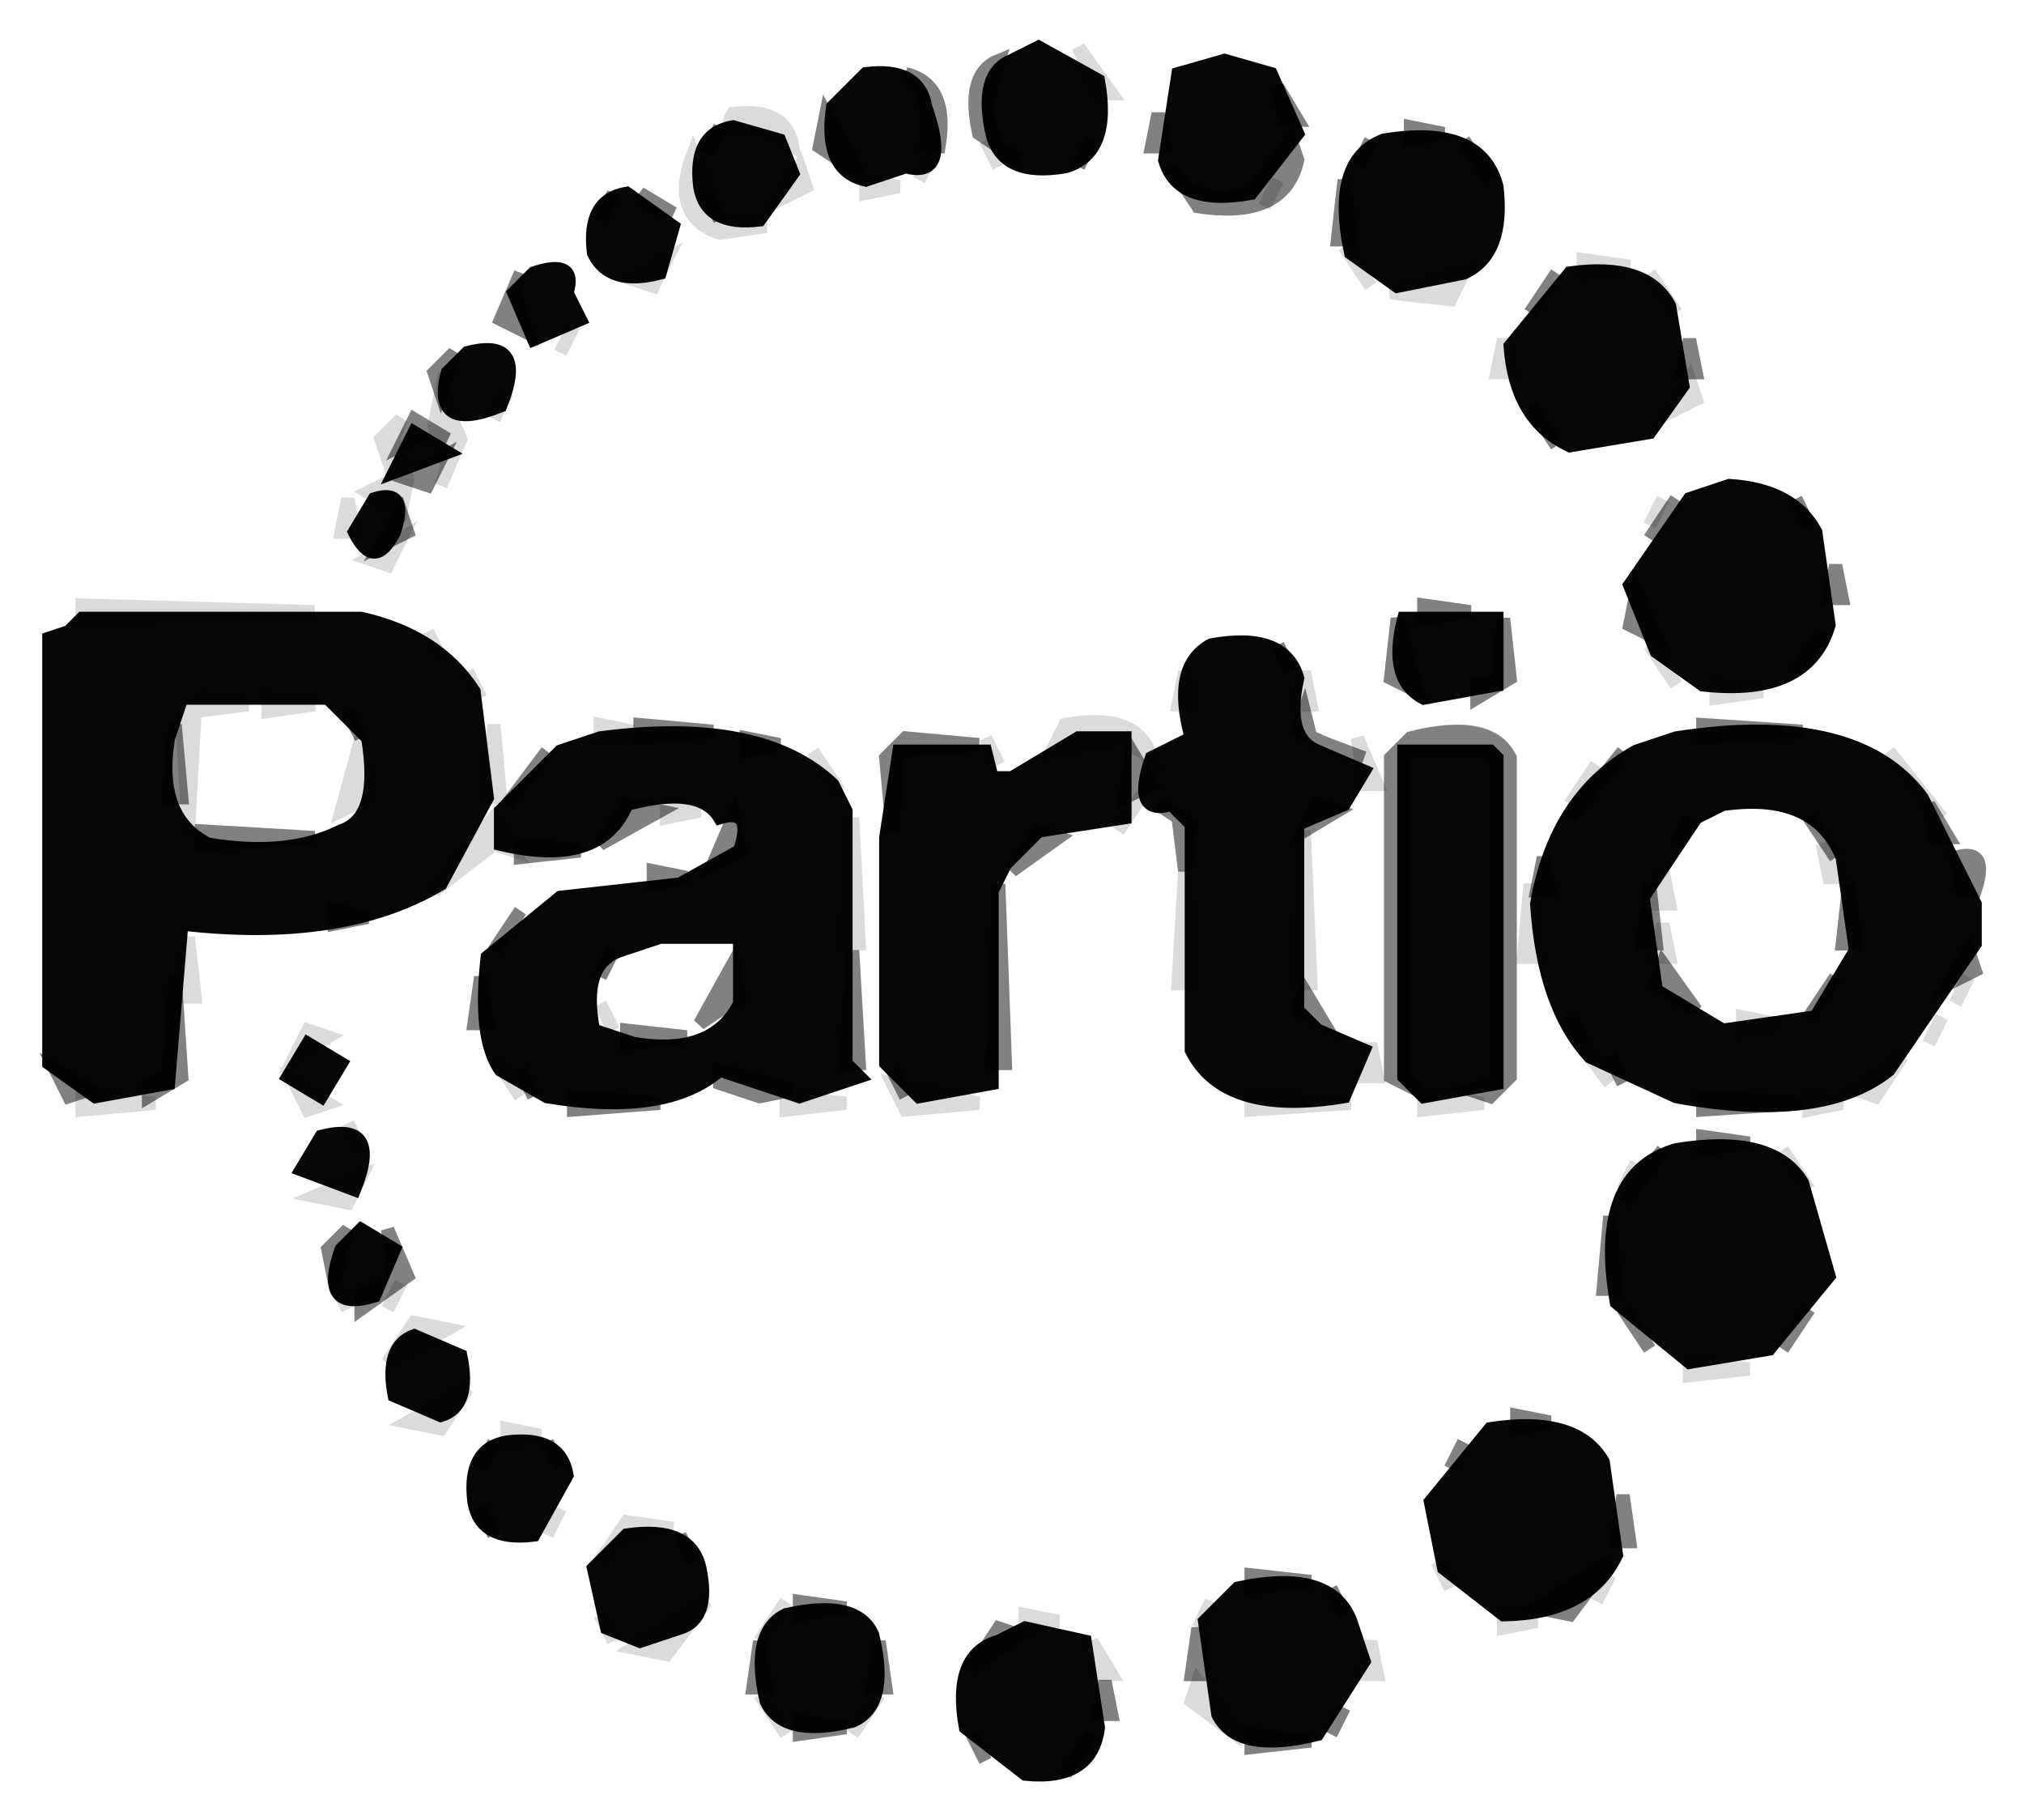
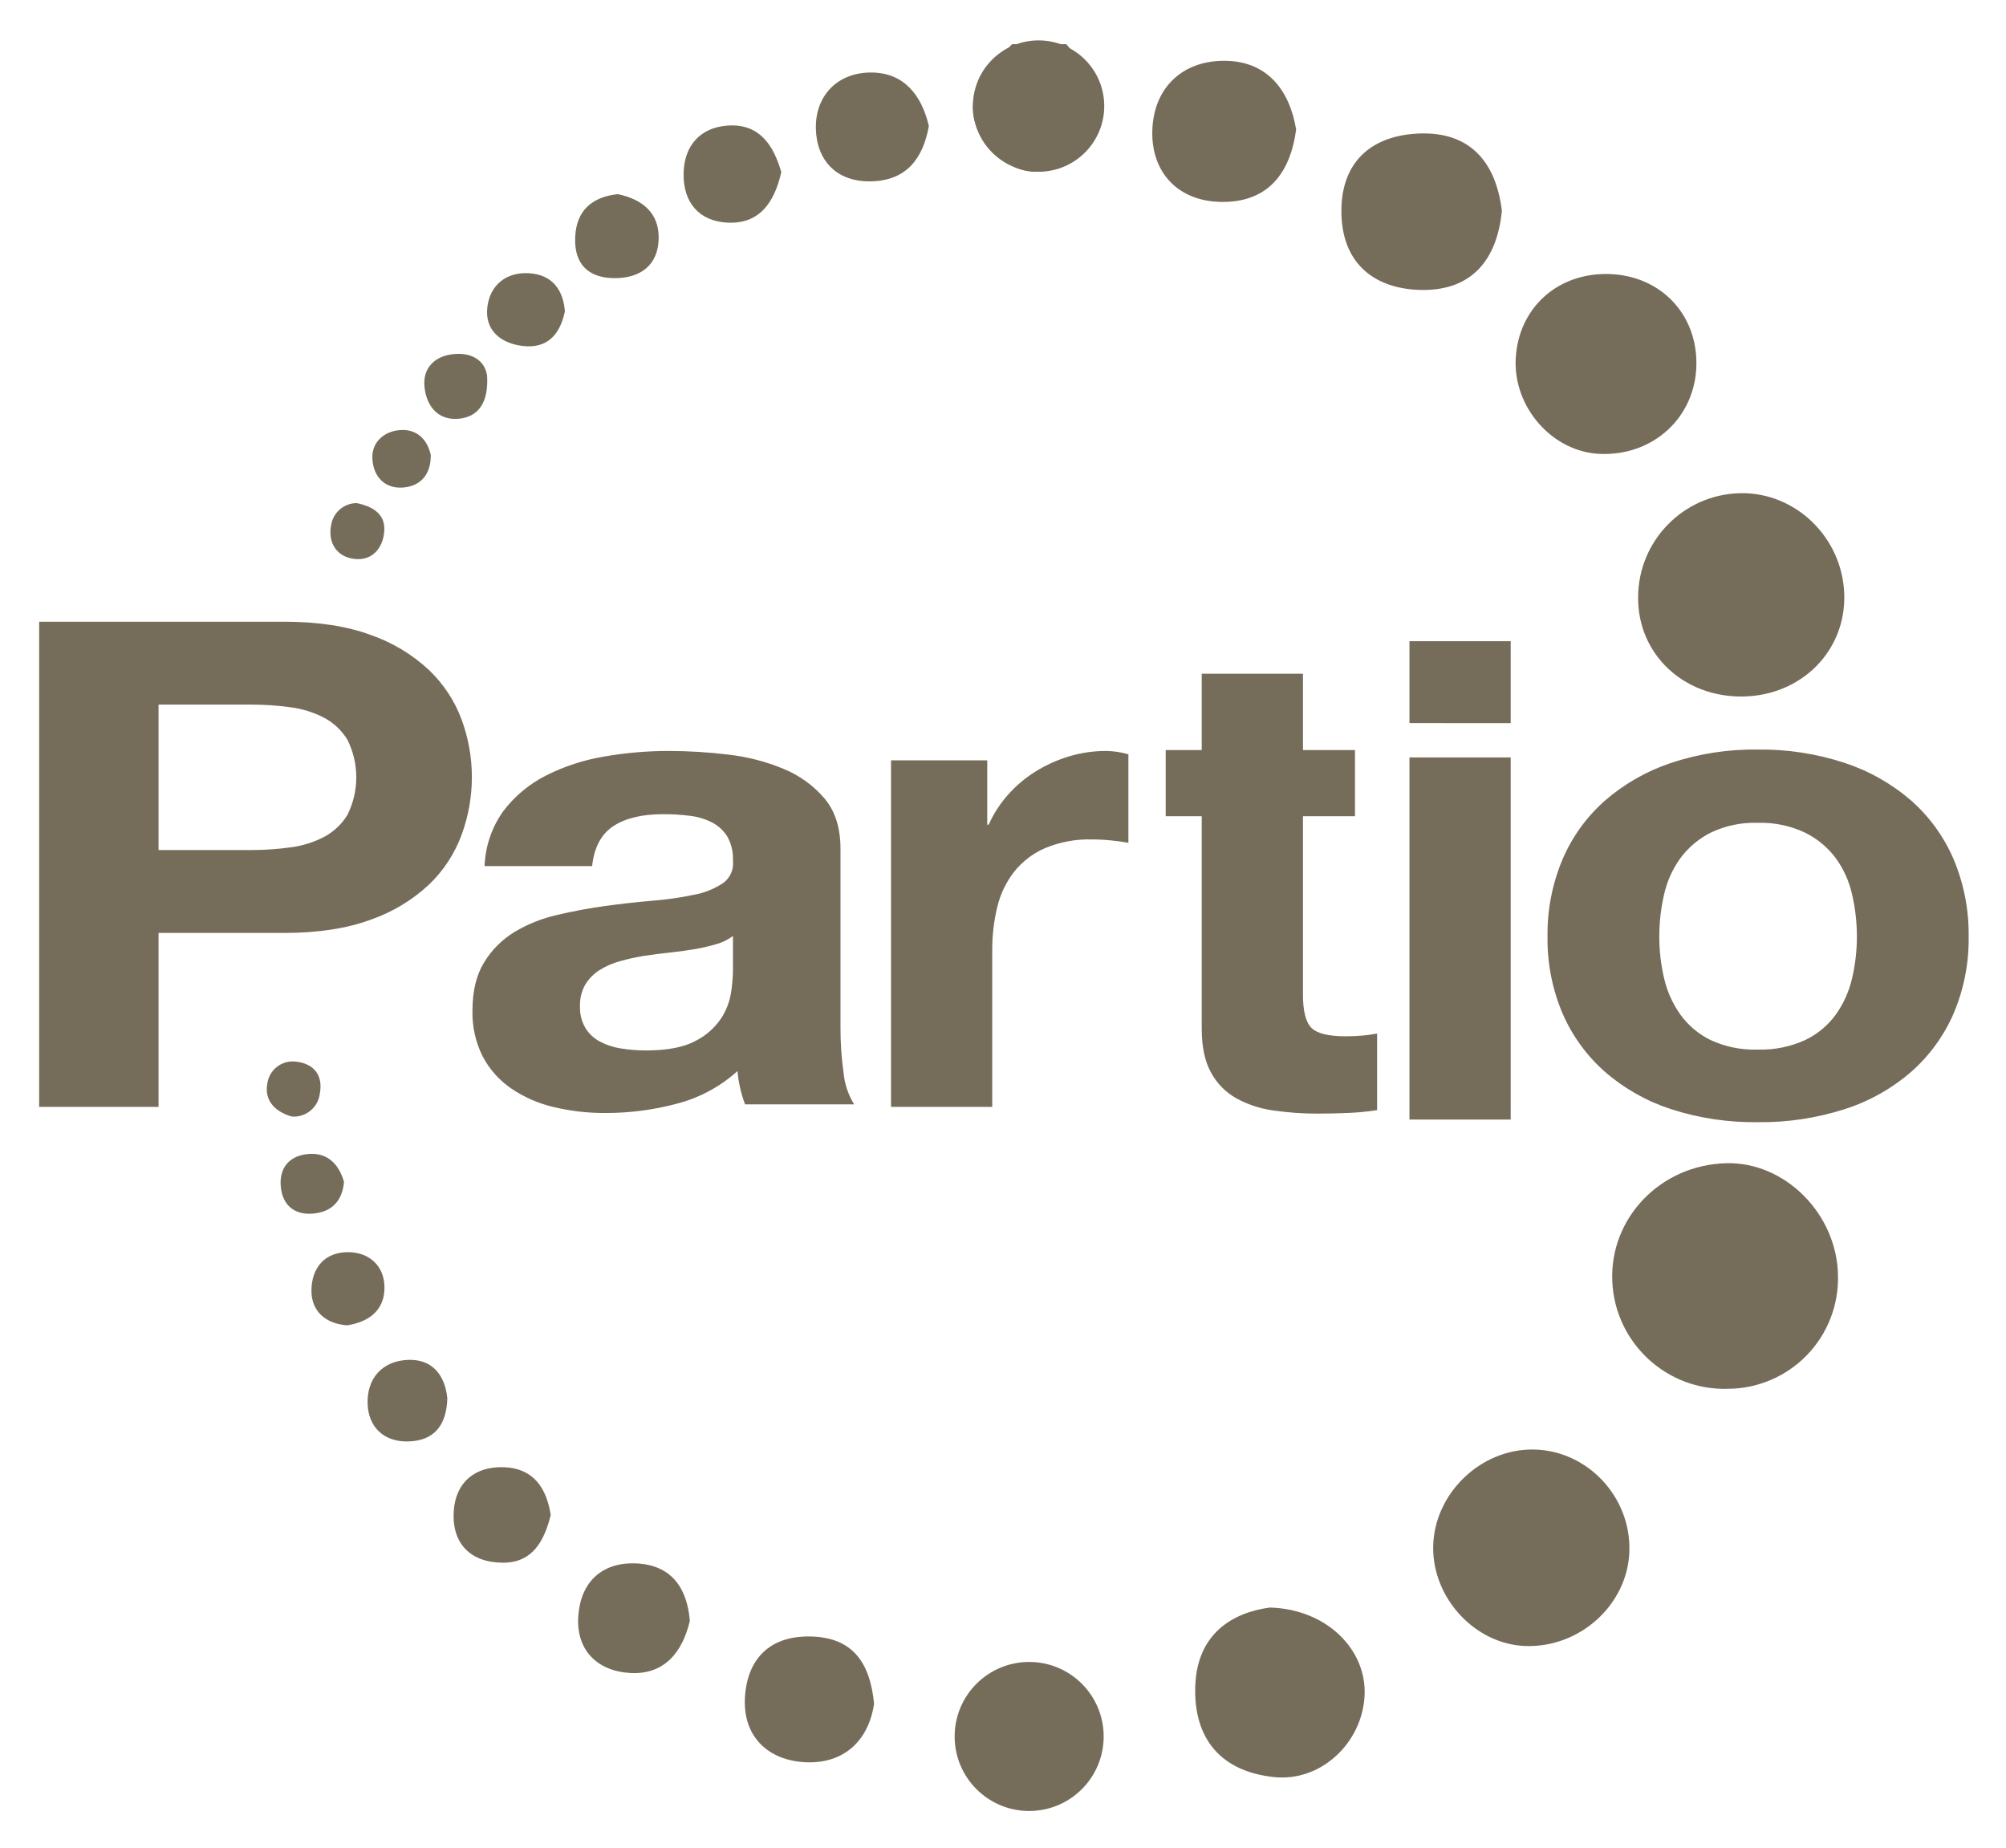
- <svg xmlns="http://www.w3.org/2000/svg" role="img" viewBox="50.32 -3.55 152.36 136.99">
-   <path stroke="#000" d="M128.5 0l4.5 2.5q1 5.5-2.5 6.5-4.7.8-5.5-2.5-1-4.5 1.5-5.5l2-1zm14 1l3.5 1 2 4.5-3.5 4.5q-5.5 1-6.5-2.5l1-6.5 3.5-1zm-27 1q4-.5 4.5 2.5 1.9 5.4-1.5 4.5l-3 1q-3.2-.7-2.5-5.5l2.5-2.5zm-10 4l3.5 1 1 2.5-2.5 3.5q-4 .5-4.5-2.5-.5-4 2.5-4.5zm49 1q7.3-1.2 8.5 3.5.6 5.1-2.5 6.5l-5 1-3.5-2.5q-1.5-7 2.5-8.5zm-57 4l3.5 2.5-1 3.5q-3.8 1-5-1.5-.5-4 2.5-4.5zm-7 6q3.3-1.1 2.5 1.5l1 2-3.5 1.5-1.5-3.5 1.5-1.5zm78 0q5.8-.8 7.5 2.5l1 6-2.5 3.5-6 1q-4.1-1.9-4.5-7.5l4.5-5.5zm-83 6q4.6-1.2 2.5 4-5.2 2.1-4-2.5l1.5-1.5zm-4 6l2.5 1.5-4 1.5 1.5-3zm99 4q4.8.3 6.5 3.5l1 7q-1.6 5.4-9.5 4.5l-3.5-2.5-2-5 4.5-6.5 3-1zm-102 1q2.6-.8 1.5 2.5-1.5 3-3 0l1.5-2.5zm-22 9h21q5.8 1.3 8.5 5.5l1 8-3.5 6.5q-7.4 4.4-19.5 3l-1 12-5.5 1-3.5-2.5v-32l1.5-.5 1-1zm7.5 6l-1 3q-1 6 3 8 6 1 10-1 3-1 2-7l-3-3H64zm92-6h7v5l-5.5 1q-2.7-1.4-1.5-6zm-14.5 2q5.5-1 6.5 2.5-1 4.5 1.5 5.5l3.5 1.5-1.5 2.5-3.5 1.5v14l1.5 1.5 3.5 1.5-1.5 3.5q-9 1.5-11.5-3.5v-17l-1.5-1.5q-3 .9-1.5-3.5l3-1.5q-1.5-5.4 1.5-7zm-46 7q12.1-1.6 17.5 3.5l1 2v19l1 1-4.5 1.5-6-2q-4 3.5-13 2L88 77q-1.7-2.4-1-8.5l5.5-4.5 9-1 4.5-2.5q1.1-3.3-1.5-2.5-1.5-2.5-7-1-2 4.8-9.5 3v-2.5l4.5-4.5 3-1zm4.5 15l-3 1q-3 1-2 6l3 1q6 1 8-3v-5h-6zm31.5-15h3.5v6l-6.5 1-2.5 2.5-1 2V78l-5.5 1-2.5-2.5v-17l1-6.5h6.5l.5 2h1.5l5-3zm45 0q13.6-2.1 18.5 4.5l4 8v3l-6.5 9.5q-5 4-16 2l-6.5-3q-3.5-3.8-4-11.5 1.4-8.1 7.5-11.5l3-1zm3.5 5l-2 1-4 6 1 7 5 3 7-1 3-5-1-7q-2-5-9-4zm-24-4h6.5l.5.5V78l-5.5 1-1.5-1.5V53zM73.5 75l2.5 1.5-1.5 2.5-2.5-1.5 1.5-2.5zm1 7q4.6-1.2 2.5 4l-4-1.5 1.5-2.5zm102 1q7.3-1.2 9.5 2.5l2 7-4.5 5.5-6 1-5.5-4.5q-1.7-9.7 4.5-11.5zm-99 6l2.5 1.5-1.5 3.5q-4.2 1.3-2.5-3.5l1.5-1.5zm4 8l3.5 1.5q.8 3.8-1.5 4.5l-3.5-1.5q-.7-3.7 1.5-4.5zm81 7q6.5-1 8.5 2.5l1 7q-2.1 4.4-8.5 4.5l-4.5-3.5-1-5 4.5-5.5zm-74 1q4-.5 4.5 2.5l-2.5 4.5q-4 .5-4.5-2.5-.5-4 2.5-4.5zm9 7q4.8-.7 5.5 2.5.8 3.8-1.5 4.5l-3 1-2.5-1-1-4.5 2.5-2.5zm46 4q7-1.5 8.5 2.5l1 3-3.5 5.5q-6 1.5-7.5-1.5l-1-7 2.5-2.5zm-34 2q5.3-1.2 6.5 1.5 1.3 5.3-1.5 6.5-5.2 1.3-6.5-1.5-1.2-5.2 1.5-6.5zm18 1l4.5 1 1 6.5q-.5 4-5.5 3.5l-4.5-3.5q-1-5.5 2.5-6.5l2-1z" opacity=".976" />
-   <path stroke="#000" d="M125.5 1l-.5 1.5q-1 5 2 6l-3-2Q123 2 125.5 1zm-7 1q3.3.8 2.5 5.5h-1q.5-4.7-1.5-5.5zm28 1l1.5 2.5h-1l-.5-2.5zm-34 2l2.5 4.5-3-2 .5-2.5zm25 0l.5 2.5h-1l.5-2.5zm-33 1l-1 2 1-2zm52 0l2.5.5-2.5.5V6zm-24 1l-1 2 1-2zm15 0l.5 1.5q-1 4.5-7.5 3.5l-2-3q1 3 6 2l3-4zm6 0l-1 2 1-2zm7 0l2 3-2-3zm-9 3l.5 4.5h-1l.5-4.5zm-55 1l-1 2 1-2zm2 0l2.5 1.5-1.5-.5-1-1zm5 0l1 2-1-2zm-14 6l-.5 1.5 1 3-2-1 1.5-3.5zm78 0l-2 3 2-3zm10 5l.5 2.5h-1l.5-2.5zm-93 1l-.5 1.5-.5 1.5-.5-1.5 1.5-1.5zm81 4l2 3-2-3zm-84 1l2.5 1.5-1.5-.5-2 1 1-2zm2 3l-1 2-1.5-.5 2.5-1.5zm93 3l-2 3 2-3zm9 0l1 2-1-2zm-105 1l.5 1.5-2 1 1.5-2.5zm108 4l.5 2.5h-1l.5-2.5zm-15 2l1.5 3.5-2-1 .5-2.5zm-16 1l3.5.5-3.5.5v-1zm-2 1l1.5 5.5-2-1 .5-4.5zm8 0l.5 4.5-2.5 1.5v-1h1.5l.5-5zm24 1l-2 3 2-3zm-41 1l1 2-1-2zm-70 5l1 2-1-2zm72 0l.5 2 4 1.5-1.5-.5-3.5-1.5.5-1.5zm-85 1l.5 5.5h-1l.5-5.5zm35 0l5.5.5-5.5.5v-1zm80 0l7.5.5-7.5.5v-1zm-72 1l2.5.5-2.5.5v-1zm12 0l5.5.5-6 .5-.5 6-.5-5.5 1.5-1.5zm38 0q6-1.5 7.5 1.5v24l-1.5 1.5-1.5-.5 2-.5V53.5l-.5-.5H156v24.5l1 1-2-1v-24l1.5-1.5zm-65 1l-3 4 3-4zm44 0l1.5 2.5-2 1 .5-3.5zm37 0l-4 5 4-5zm-75 4l2.5.5-4.5 2.5 2-3zm40 0l2.5 1.5-.5 3.5-.5-4-1.5-1zm12 0l1.5.5-2.5 1.5 1-2zm46 0l1.5 2.5h-1l-.5-2.5zm-90 1l.5 2.5-2 1 1.5-3.5zm72 0l-1 2 1-2zm9 0l2 3-2-3zm-121 1l8.5.5-8.5.5v-1zm63 0l1.5.5-3.5 2.5 2-3zm-39 1l4.5.5-4.5.5v-1zm77 1l.5 2.5h-1l.5-2.5zm31 0q2.6-.8 1.5 2.5h-1l-.5-2.5zm-98 1l2.5.5-2.5.5v-1zm26 1l.5 13.5h-1l.5-13.5zm49 0l.5 4.5h-1l.5-4.5zm15 0l.5 4.5h-1l.5-4.5zm-114 2l2.5.5-2.5.5v-1zm14 0l-2 3 2-3zm7 3l-1 2 1-2zm18 0l.5 8.5h-1l.5-8.5zm84 0l.5 1.5-2 1 1.5-2.5zm-93 1l.5 2.5-3 2 2.5-4.5zm70 0l2.5 3.5-3-2 .5-1.5zm-112 1l.5 7.5-2.5 1.5v-1l1.5-.5.5-7.5zm23 0l.5 3.5h-1l.5-3.5zm102 0l-2 3 2-3zm-40 1l1.5 2.5-2-1 .5-1.5zm20 2l1 2-1-2zm-71 1l4.5.5-4.5.5v-1zm74 2l1 2-1-2zm-117 1l2.5 1.5-1.5.5-1-2zm35 0l1 2-1-2zm15 0l5.5 1.5-2.5.5-3-1v-1zm13 0l1 2-1-2zm-24 2l6.5.5-6.5.5v-1zm85 0l7.5.5-7.5.5v-1zm0 3l3.5.5-3.5.5v-1zm-3 1l-3 4 3-4zm-4 5l.5 5.5h-1l.5-5.5zm-95 1l-.5 1.5-.5 2.5-.5-2.5 1.5-1.5zm3 0l1.5 3.5-3.5 2.5v-1l2.5-1.5-.5-3.5zm93 6l2 3-2-3zm14 0l-2 3 2-3zm-22 8l2.5.5-2.5.5v-1zm-77 2l-1 2 1-2zm4 0l1 2-1-2zm69 0l-1 2 1-2zm12 4l.5 3.5h-1l.5-3.5zm-86 1l1 2-1-2zm15 2l1 2-1-2zm70 2l-3 4-2.5-.5 5.5-3.5zm-27 1l4.5.5-4.5.5v-1zm6 1l1 2-1-2zm-40 1l3.5.5-3.5.5v-1zm15 2l1.5.5-3.5 2.5 2-3zm15 0l.5 3.5h-1l.5-3.5zm-33 1l.5 3.5h-1l.5-3.5zm9 0l.5 3.5h-1l.5-3.5zm17 3l.5 2.5h-1l.5-2.5zm18 2l-1 2 1-2zm-41 1l3.5.5-3.5.5v-1zm13 1l1 2-1-2zm9 0l-2 3 2-3zm12 0l4.5.5-4.5.5v-1z" opacity=".494" />
-   <path stroke="#000" d="M131.5 0l2.5 3.5h-1L131.5 0zm-26 5q4-.5 4.5 2.5L107.5 6q-3 .5-2-1zm19 2l1 2-1-2zm-22 1l2 5 3.5.5-3.5.5q-3.8-1.3-2-6zm18 0l-1 2 1-2zm-10 1l.5 1.5-2 1 1.5-2.5zm5 1l2.5.5-2.5.5v-1zm31 0l-1 2 1-2zm5 5l2 3-2-3zm-51 1l-1 2-1.5-.5 2.5-1.5zm69 0l3.5.5-3.5.5v-1zm-9 1l-1 2-4.5-.5 5.5-1.5zm14 0l2 3-2-3zm-81 4l-1 2 1-2zm70 1l.5 2.5h-1l.5-2.5zm14 3l.5 1.5-2 1 1.5-2.5zm-94 1l1.5 3.5-1.5 3.5.5-1.5-1-3 .5-2.5zm5 0l-1 2 1-2zm-8 2l-.5 1.5 1 3-.5 2.5-2.5-1.5 2-1-1-3 1.5-1.5zm-4 6l.5 2.5h-1l.5-2.5zm99 0l-1 2 1-2zm-95 3l-1 2-1.5-.5 2.5-1.5zm-24 5l17.5.5-17.5.5v-1zm26 2l1 2-1-2zm92 1l2 3-2-3zm-89 2l1 2-1-2zm54 0l.5 2.5h-1l.5-2.5zm9 0l.5 2.5h-1l.5-2.5zm31 1l3.5.5-3.5.5v-1zm-114 1l3.5.5-4 .5-.5 9-.5-8.5 1.5-1.5zm5 0l3.5.5-3.5.5v-1zm17 2l.5 5.5h-1l.5-5.5zm8 0l2.5.5-2.5.5v-1zm35 0q5.5-1 6.5 2.5l-2.5-1.5-5 1 1-2zm-53 1l.5 4.5-2 1 1.5-5.5zm47 0l1 2-1-2zm28 0l1.5 3.5h-1l-.5-3.5zm-41 1l2 3-2-3zm81 0l4 5-4-5zm-22 1l-2 3 2-3zm-34 2l-2 3 2-3zm-36 1l2.5.5-2.5.5v-1zm-13 1l1.5 2.5-1.5-.5-4.5 3.5 4.5-5.5zm27 0l.5 9.5h-1l.5-9.5zm34 1l.5 11.5h-1l.5-11.5zm39 1l1.5 2.5h-1l-.5-2.5zm-48 2l.5 8.5h-1l.5-8.5zm36 0l.5 2.5h-1l.5-2.5zm-10 1l.5 5.5h-1l.5-5.5zm10 3l.5 2.5h-1l.5-2.5zm-111 1l.5 4.5h-1l.5-4.5zm134 3l-1 2 1-2zm-103 2l1 2-1-2zm86 1l2.5.5-2.5.5v-1zm15 0l-1 2 1-2zm-123 1l1.5.5-2.5 1.5 1-2zm95 0l3 4-3-4zm-15 1l.5 2.5h-1l.5-2.5zm-66 1l2 3-2-3zm106 0l-2 3-1.5-.5 3.5-2.5zm-121 2l2.5 1.5-1.5.5-1-2zm45 0l6.5 1.5-5.5.5-1-2zm-61 1l5.5.5-5.5.5v-1zm53 0l4.5.5-4.5.5v-1zm35 0l7.5.5-7.5.5v-1zm13 0l4.5.5-4.5.5v-1zm29 0l2.5.5-2.5.5v-1zm-110 2l1 2-1-2zm108 2l2 3-2-3zm-11 1l-1 2 1-2zm-96 1l-1 2-2.5-.5 3.5-1.5zm-2 8l1 2-1-2zm5 0l-1 2 1-2zm1 3l2.5.5-4.5 2.5 2-3zm96 3l4.5.5-4.5.5v-1zm-92 2l-2 3-2.5-.5 4.5-2.5zm3 3l2.5.5-2.5.5v-1zm4 6l-1 2 1-2zm5 1l3.5.5q-4.2-.2-5.5 2.5l2-3zm61 3l1 2-1-2zm13 1l-1 2 1-2zm-68 2l-3 4-2.5-.5 5.5-3.5zm6 0l-2 3 2-3zm32 0l-1 2 1-2zm-46 1l1 2-1-2zm32 0l2.5.5-2.5.5v-1zm36 0l2.5.5-2.5.5v-1zm-31 2l1.5 2.5h-1l-.5-2.5zm21 0l.5 2.5h-1l.5-2.5zm-13 3l3.5 4.5-4-3 .5-1.5zm-33 1l2 3-2-3zm9 0l-2 3 2-3z" opacity=".141" />
+ <svg xmlns="http://www.w3.org/2000/svg" role="img" viewBox="10.89 2.39 473.72 436.22">
+   <defs>
+     <style>.cls-1{fill:#756d5a}</style>
+   </defs>
+   <path d="M262.715 12.82c1.865 2.41 4.331 4.567 5.48 7.281 3.12 7.38 2.972 14.578-4.183 19.762-6.463 4.682-13.082 3.954-18.546-1.663-5.918-6.085-6.614-12.924-.853-19.735 1.663-1.966 3.518-3.768 5.285-5.645zm182.221 290.783a26.11 26.11 0 0 1-25.862 26.742 26.554 26.554 0 0 1-27.443-25.416c-.623-14.98 11.444-27.466 26.92-27.856 13.888-.35 26.166 11.996 26.385 26.53zm1.48-160.766c.358 13.325-10.2 23.877-24.04 24.027-13.987.152-24.732-10.052-24.644-23.405a24.653 24.653 0 0 1 24.09-24.607c13.157-.263 24.233 10.54 24.594 23.985zM395.668 368.77c-.424 12.56-11.701 22.787-24.597 22.31-11.782-.437-21.818-11.188-21.735-23.284.085-12.54 11.087-23.283 23.673-23.115 12.73.171 23.095 11.189 22.659 24.088zM390.862 67.1c12.1.346 20.807 9.372 20.635 21.393-.177 12.417-10.212 21.66-22.882 21.076-11.166-.515-20.405-11.039-19.784-22.534.644-11.924 9.882-20.282 22.031-19.935zm-80.087 314.897c13.597.392 22.923 10.106 22.364 20.834-.583 11.188-10.347 20.347-21.332 19.208-12.649-1.311-19.11-9.138-18.65-21.566.455-12.283 8.748-17.284 17.618-18.476zM365.563 52.14c-1.148 11.818-7.299 19.016-19.273 18.715-10.683-.269-18.17-6.065-18.606-17.522-.465-12.181 6.552-18.922 18.264-19.414 11.983-.502 18.178 6.609 19.615 18.22zm-48.59-19.154c-1.435 10.74-7.03 17.293-17.805 17.084-10.05-.194-16.236-6.877-16.166-16.374.075-10.292 6.932-17.174 17.468-16.945 9.72.211 14.984 6.954 16.503 16.235zm-99.671 371.748c-1.287 8.639-7.025 14.084-15.878 13.806-8.847-.278-15.199-5.846-14.61-15.397.555-9.01 5.856-14.553 15.604-14.308 9.86.248 13.952 6.184 14.884 15.899zm12.939-372.579c-1.39 7.776-5.35 12.812-13.48 13.058-8.404.255-13.099-5.089-13.205-12.575-.107-7.573 4.995-13.07 12.918-13.126 7.85-.056 12.064 5.33 13.767 12.643zm-56.445 352.992c-1.736 7.414-6.057 12.753-14.027 12.31-7.761-.431-12.927-5.33-12.309-13.572.59-7.848 5.508-12.635 13.611-12.31 8.153.33 12.073 5.522 12.725 13.572zm-32.853-25.004c-1.524 6.183-4.324 11.352-11.433 11.27-7.626-.087-11.966-4.652-11.465-12.211.445-6.73 4.952-10.557 11.775-10.346 6.988.217 10.13 4.846 11.123 11.287zm54.449-317.098c-1.678 7.43-5.357 12.339-12.825 11.912-6.647-.38-10.326-4.802-10.248-11.504.078-6.694 3.992-10.998 10.483-11.416 7.596-.49 10.84 4.888 12.59 11.008zm-38.617 5.189c5.728 1.195 9.77 4.361 9.661 10.474-.112 6.25-4.233 9.339-10.305 9.362-6.38.025-9.746-3.406-9.404-9.828.327-6.156 3.957-9.334 10.048-10.008zm-40.246 284.327c-.157 6.12-2.895 10.162-9.46 10.217-5.672.048-9.163-3.505-9.364-8.824-.227-6.045 3.455-10.233 9.612-10.442 5.504-.186 8.617 3.393 9.212 9.05zm27.763-256.668c-1.198 5.808-4.408 8.838-9.924 8.2-5.171-.6-9.058-3.671-8.39-9.199.626-5.175 4.45-8.338 9.893-7.981 5.547.363 8.026 4.049 8.42 8.98zM92.798 315.361c-5.22-.449-8.355-3.465-8.361-8.153-.008-5.324 3.094-9.272 8.923-9.125 4.837.122 8.196 3.293 8.32 8.068.146 5.635-3.685 8.445-8.882 9.21zM125.92 91.09c.37 6.37-2.048 9.754-6.72 10.184-4.846.447-7.635-2.97-8.075-7.597-.405-4.243 2.248-6.975 6.232-7.583 4.708-.719 8.01 1.296 8.564 4.997zm-13.31 18.698c.094 4.636-2.423 7.41-6.513 7.726-4.264.33-7.03-2.47-7.27-6.782-.208-3.745 2.504-6.167 5.743-6.69 4.126-.665 7.093 1.548 8.04 5.746zM92.128 281.487c-.36 4-2.377 6.766-6.632 7.406-4.319.65-7.5-1.298-8.194-5.5-.818-4.95 1.766-8.328 6.905-8.522 4.13-.157 6.732 2.473 7.921 6.616zm3.008-160.292c4.234.867 6.702 2.887 6.508 6.454-.223 4.085-2.775 7.218-7.045 6.73-4.106-.467-6.327-3.737-5.518-7.954a6.138 6.138 0 0 1 6.055-5.23zM79.78 266.053c-3.887-1.14-6.52-3.7-5.759-7.819a6.04 6.04 0 0 1 6.758-5.146c4.354.47 6.446 3.33 5.633 7.575a6.185 6.185 0 0 1-6.632 5.39zM77.965 149.2q12.03 0 20.474 3.13a38.838 38.838 0 0 1 13.74 8.264 31.259 31.259 0 0 1 7.722 11.714 39.354 39.354 0 0 1 0 27.199 31.095 31.095 0 0 1-7.722 11.794 38.815 38.815 0 0 1-13.74 8.264q-8.443 3.128-20.474 3.13H48.332v41.078H20.136V149.2zm-7.723 53.917a65.78 65.78 0 0 0 9.339-.642 23.433 23.433 0 0 0 7.903-2.487 14.339 14.339 0 0 0 5.478-5.215 19.892 19.892 0 0 0 0-17.651 14.358 14.358 0 0 0-5.478-5.215 23.568 23.568 0 0 0-7.903-2.487 66.161 66.161 0 0 0-9.339-.642h-21.91v34.34zm55.082 3.793a23.742 23.742 0 0 1 4.47-13.044 29.175 29.175 0 0 1 10.015-8.33 47.547 47.547 0 0 1 13.68-4.479 88.338 88.338 0 0 1 15.29-1.335 118.144 118.144 0 0 1 14.127.864 47.911 47.911 0 0 1 13.054 3.379 25.31 25.31 0 0 1 9.657 6.993q3.754 4.48 3.755 11.866v42.275a74.676 74.676 0 0 0 .715 10.53 17.338 17.338 0 0 0 2.504 7.543h-25.75a28.492 28.492 0 0 1-1.164-3.85 29.376 29.376 0 0 1-.625-4.008 34.117 34.117 0 0 1-14.307 7.701 64.824 64.824 0 0 1-16.81 2.2 51.31 51.31 0 0 1-12.339-1.414 29.894 29.894 0 0 1-10.014-4.401 21.083 21.083 0 0 1-6.705-7.543 22.86 22.86 0 0 1-2.415-10.844q0-6.914 2.773-11.393a21.456 21.456 0 0 1 7.152-7.151 34.315 34.315 0 0 1 10.015-4.008q5.632-1.334 11.355-2.121 5.721-.786 11.266-1.258a76.43 76.43 0 0 0 9.836-1.414 18.293 18.293 0 0 0 6.795-2.75 5.696 5.696 0 0 0 2.325-5.265 10.663 10.663 0 0 0-1.341-5.737 9.286 9.286 0 0 0-3.577-3.3 15.433 15.433 0 0 0-5.187-1.571 48.426 48.426 0 0 0-6.347-.393q-7.511 0-11.803 2.829-4.292 2.829-5.007 9.43zm58.655 16.502a11.875 11.875 0 0 1-4.024 1.964 45.771 45.771 0 0 1-5.186 1.178q-2.775.472-5.812.786-3.043.318-6.08.786a51.27 51.27 0 0 0-5.633 1.257 17.693 17.693 0 0 0-4.828 2.122 10.578 10.578 0 0 0-3.308 3.379 9.779 9.779 0 0 0-1.252 5.186 9.439 9.439 0 0 0 1.252 5.029 8.948 8.948 0 0 0 3.397 3.222 15.592 15.592 0 0 0 5.008 1.65 36.199 36.199 0 0 0 5.9.472q7.512 0 11.624-2.2a15.915 15.915 0 0 0 6.08-5.265 15.525 15.525 0 0 0 2.414-6.208 37.843 37.843 0 0 0 .448-5.029zm60.051-41.474v15.196h.337a27.326 27.326 0 0 1 4.546-7.044 29.271 29.271 0 0 1 6.566-5.54 33.08 33.08 0 0 1 7.912-3.562 30.25 30.25 0 0 1 8.754-1.266 19.797 19.797 0 0 1 5.22.791v20.894q-1.686-.315-4.041-.554a45.422 45.422 0 0 0-4.545-.237 26.901 26.901 0 0 0-11.112 2.057 19.056 19.056 0 0 0-7.323 5.62 21.885 21.885 0 0 0-3.956 8.31 42.622 42.622 0 0 0-1.179 10.288v36.882h-23.905v-81.835zm86.84-2.427v15.624h-12.284v42.103q0 5.92 2.02 7.894 2.02 1.973 8.08 1.973 2.02 0 3.872-.164a33.54 33.54 0 0 0 3.536-.493v18.09a58.487 58.487 0 0 1-6.734.659q-3.705.162-7.24.164a71.378 71.378 0 0 1-10.52-.74 25.165 25.165 0 0 1-8.755-2.879 15.374 15.374 0 0 1-5.977-6.085q-2.189-3.947-2.188-10.36v-50.162h-8.508v-15.624h8.508v-18.029h23.906v18.03zm12.866-6.361V153.8h23.905v19.351zm23.905 8.1v85.508h-23.905V181.25zm12.23 24.1a38.845 38.845 0 0 1 10.038-13.91 46.08 46.08 0 0 1 15.615-8.897 62.214 62.214 0 0 1 20.448-3.155 63.078 63.078 0 0 1 20.542 3.155 45.978 45.978 0 0 1 15.708 8.896 38.928 38.928 0 0 1 10.039 13.911 45.441 45.441 0 0 1 3.53 18.198 44.849 44.849 0 0 1-3.53 18.117 39.064 39.064 0 0 1-10.039 13.83 44.884 44.884 0 0 1-15.708 8.816 64.64 64.64 0 0 1-20.542 3.074 63.754 63.754 0 0 1-20.448-3.074 44.97 44.97 0 0 1-15.615-8.815 38.98 38.98 0 0 1-10.038-13.83 44.799 44.799 0 0 1-3.532-18.118 45.39 45.39 0 0 1 3.532-18.198zm23.98 27.984a24.125 24.125 0 0 0 3.812 8.573 19.262 19.262 0 0 0 7.156 6.067 24.496 24.496 0 0 0 11.153 2.264 25.098 25.098 0 0 0 11.248-2.264 19.123 19.123 0 0 0 7.25-6.067 24.193 24.193 0 0 0 3.81-8.573 42.83 42.83 0 0 0 1.115-9.786 43.92 43.92 0 0 0-1.115-9.867 23.397 23.397 0 0 0-3.81-8.573 20.188 20.188 0 0 0-7.25-6.066 24.411 24.411 0 0 0-11.248-2.346 23.828 23.828 0 0 0-11.153 2.346 20.355 20.355 0 0 0-7.156 6.066 23.333 23.333 0 0 0-3.812 8.573 43.976 43.976 0 0 0-1.115 9.867 42.885 42.885 0 0 0 1.115 9.786z" class="cls-1" />
+   <circle cx="253.928" cy="412.443" r="17.596" class="cls-1" />
+   <circle cx="256.149" cy="27.437" r="15.509" class="cls-1" />
</svg>
